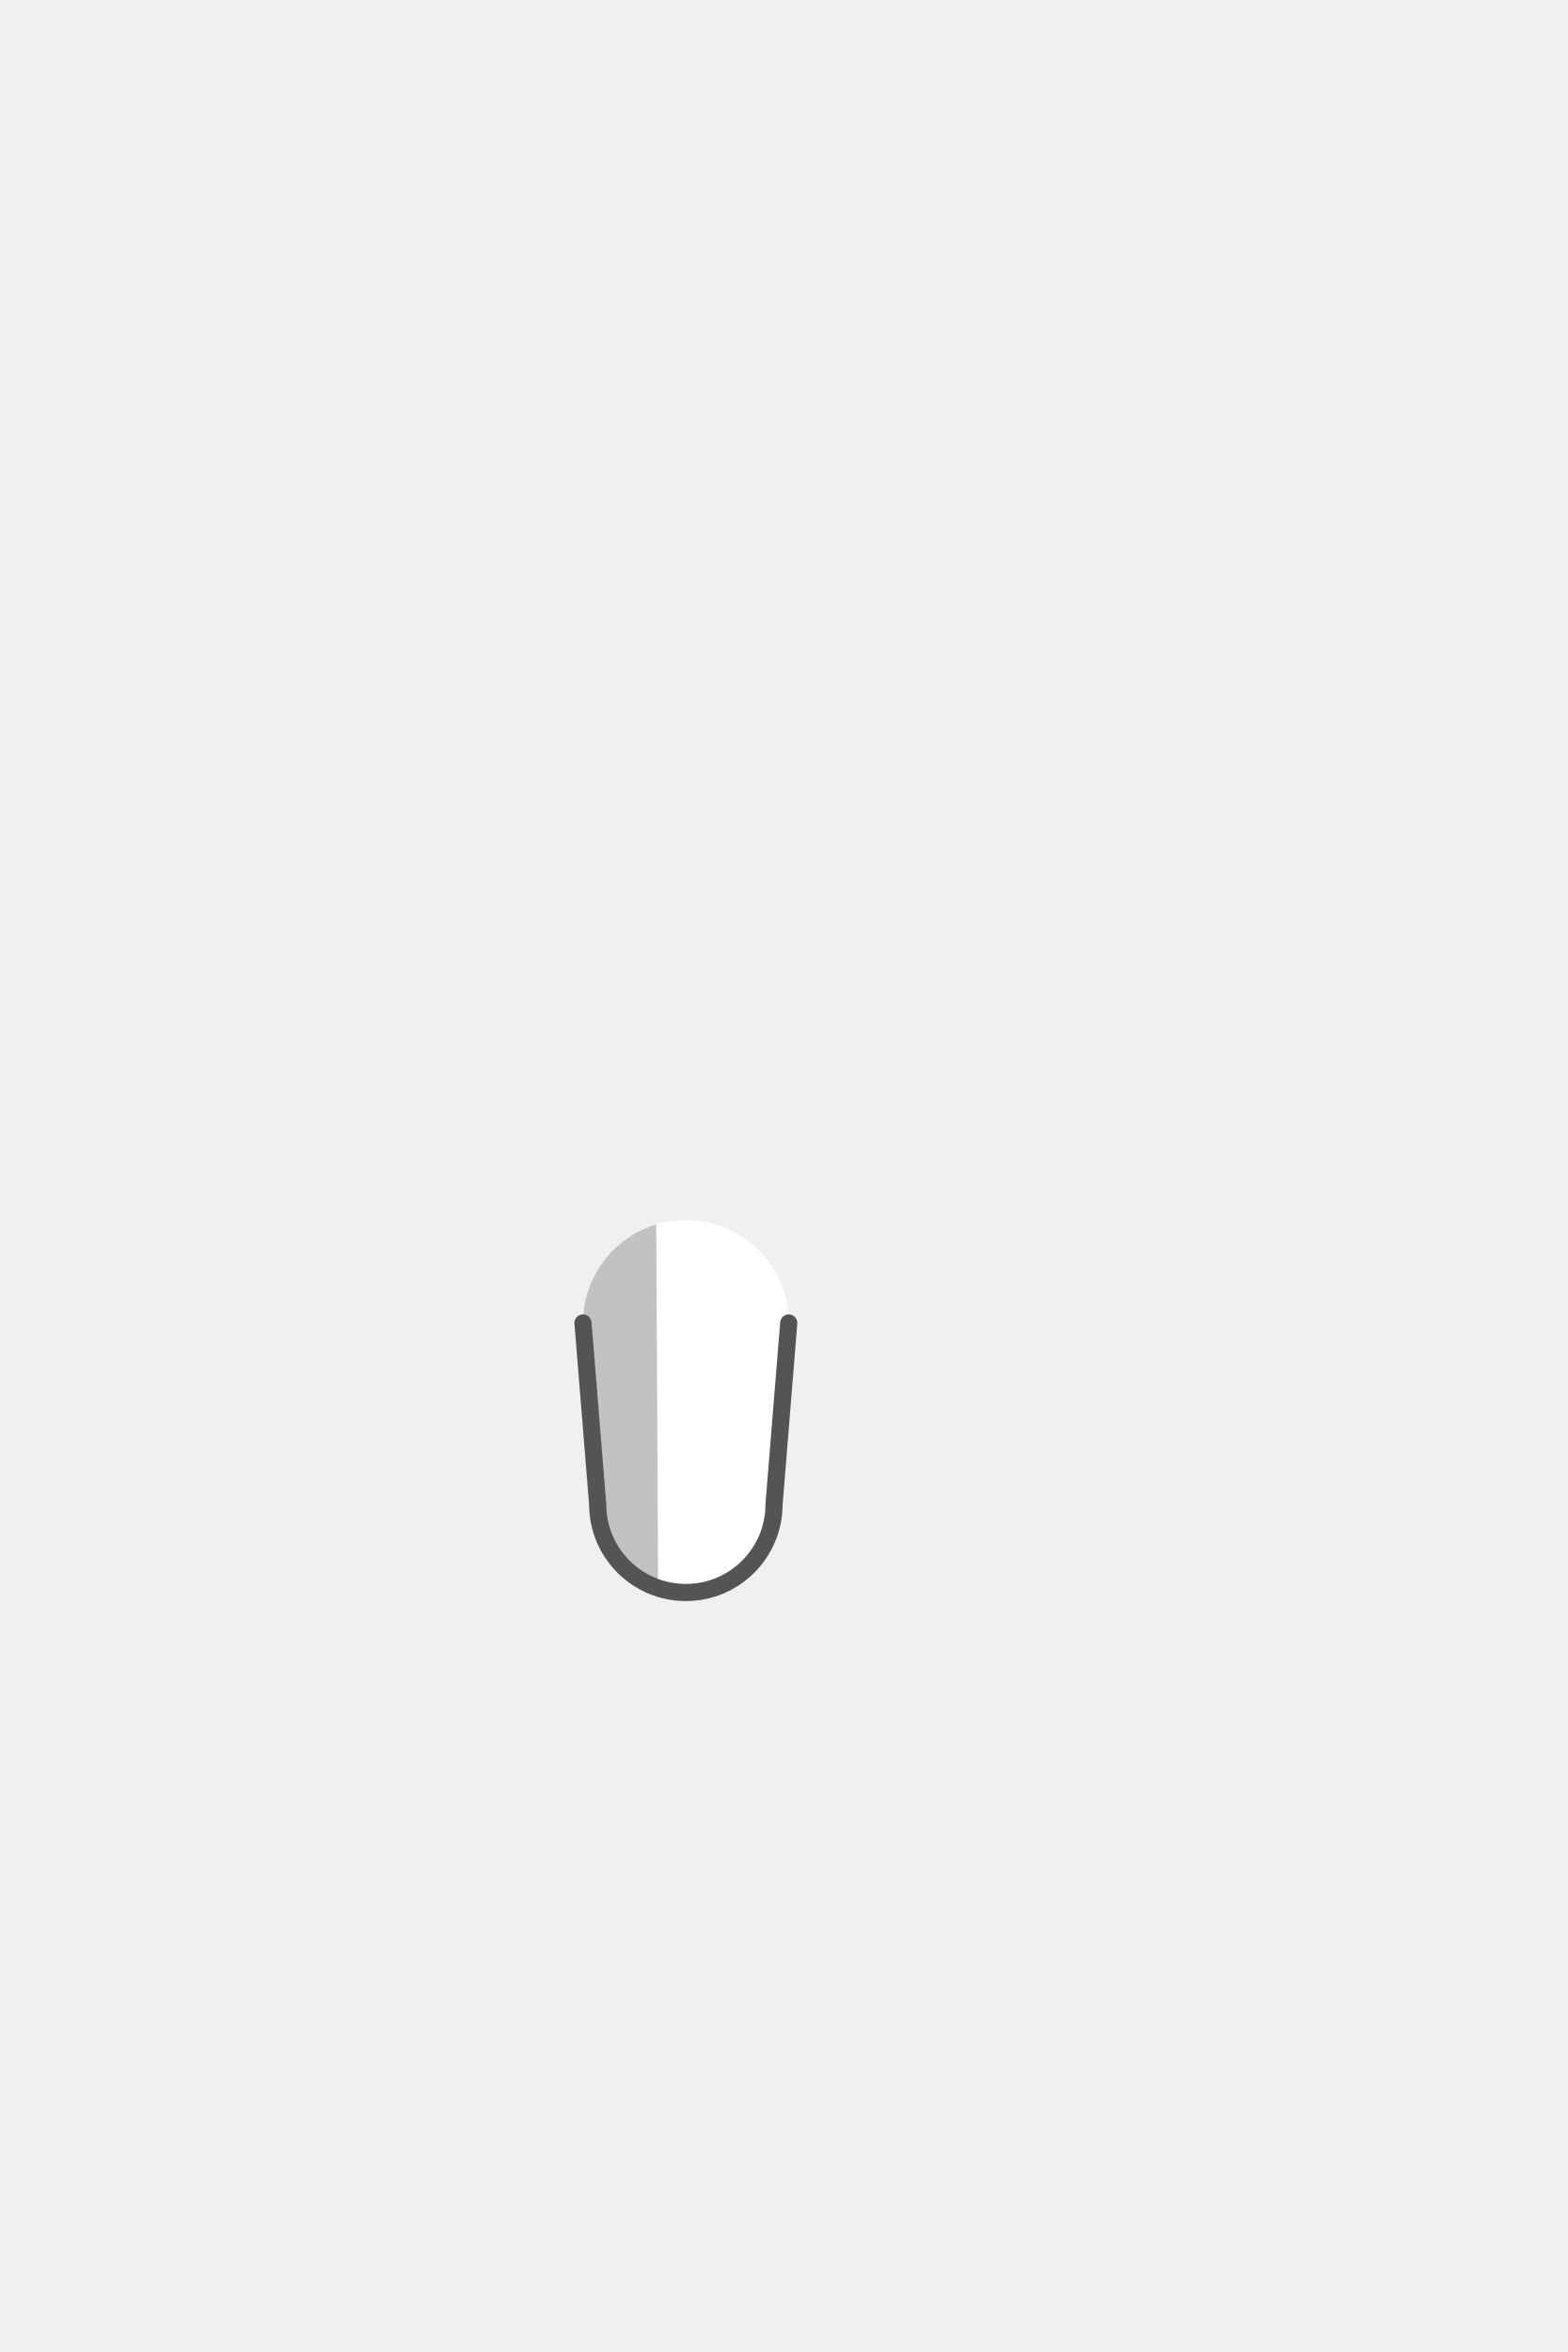
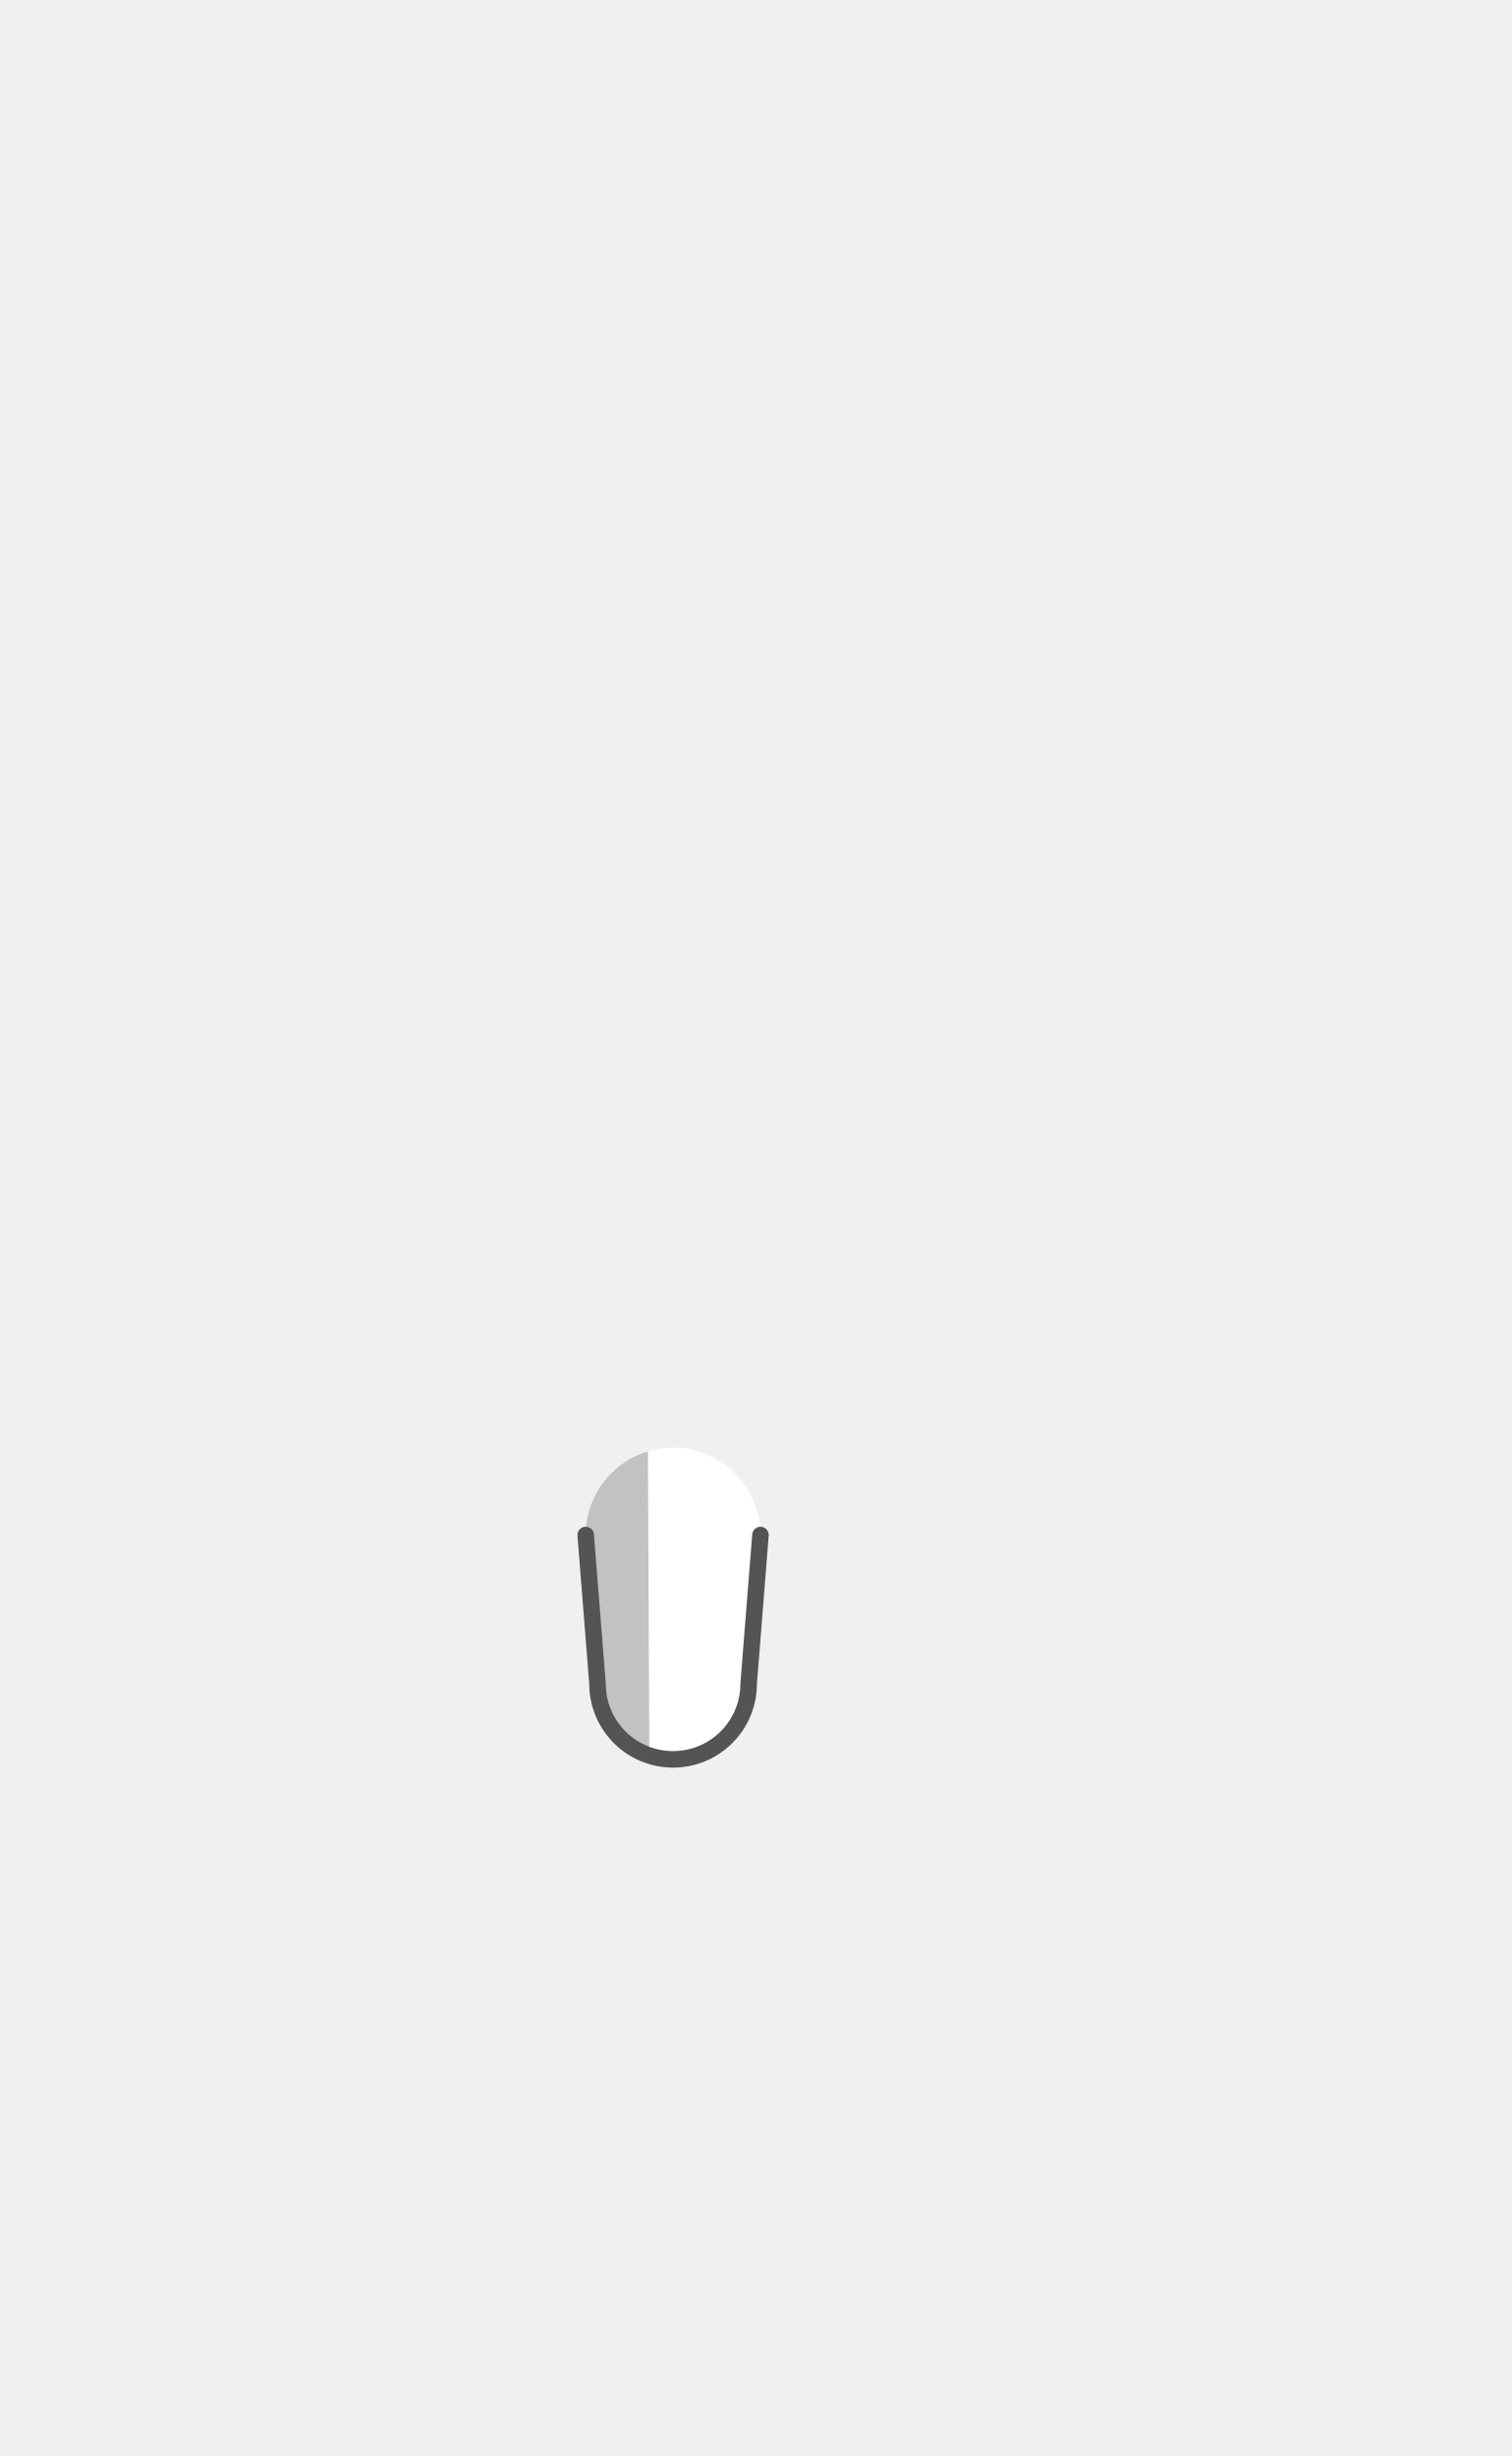
- <svg xmlns="http://www.w3.org/2000/svg" width="192" height="288" viewBox="0 0 192 288">
-   <g transform="translate(84 162) scale(3)">
+ <svg xmlns="http://www.w3.org/2000/svg" width="192" height="312" viewBox="0 0 192 312">
+   <g transform="translate(85.5 195) scale(3)">
    <defs>
      <clipPath id="cel149">
-         <path d="M -4.2 0 A 4.2 4.2 0 0 1 4.2 0 L 3.6 7.4 A 3.6 3.6 0 0 1 -3.6 7.4 Z" />
+         <path d="M -3.7 0 A 3.7 3.7 0 0 1 3.7 0 L 3.2 6.3 A 3.2 3.2 0 0 1 -3.2 6.3 Z" />
      </clipPath>
    </defs>
-     <path d="M -4.2 0 A 4.2 4.2 0 0 1 4.2 0 L 3.6 7.4 A 3.6 3.6 0 0 1 -3.6 7.4 Z" fill="#ffffff" />
+     <path d="M -3.7 0 A 3.7 3.7 0 0 1 3.7 0 L 3.2 6.3 A 3.2 3.2 0 0 1 -3.2 6.3 Z" fill="#ffffff" />
    <g clip-path="url(#cel149)">
-       <path d="M -40 -14.2 L -1.26 -14.2 L -1.08 21 L -40 21 Z" fill="#c2c2c2" fill-rule="evenodd" />
+       <path d="M -40 -13.7 L -1.11 -13.7 L -0.96 19.5 L -40 19.5 Z" fill="#c2c2c2" fill-rule="evenodd" />
    </g>
-     <path d="M 4.2 0 L 3.6 7.4 A 3.6 3.6 0 0 1 -3.6 7.4 L -4.2 0" fill="none" stroke="#545454" stroke-width="0.7" stroke-linecap="round" stroke-linejoin="round" />
+     <path d="M 3.7 0 L 3.2 6.3 A 3.2 3.2 0 0 1 -3.2 6.3 L -3.7 0" fill="none" stroke="#545454" stroke-width="0.7" stroke-linecap="round" stroke-linejoin="round" />
  </g>
</svg>
